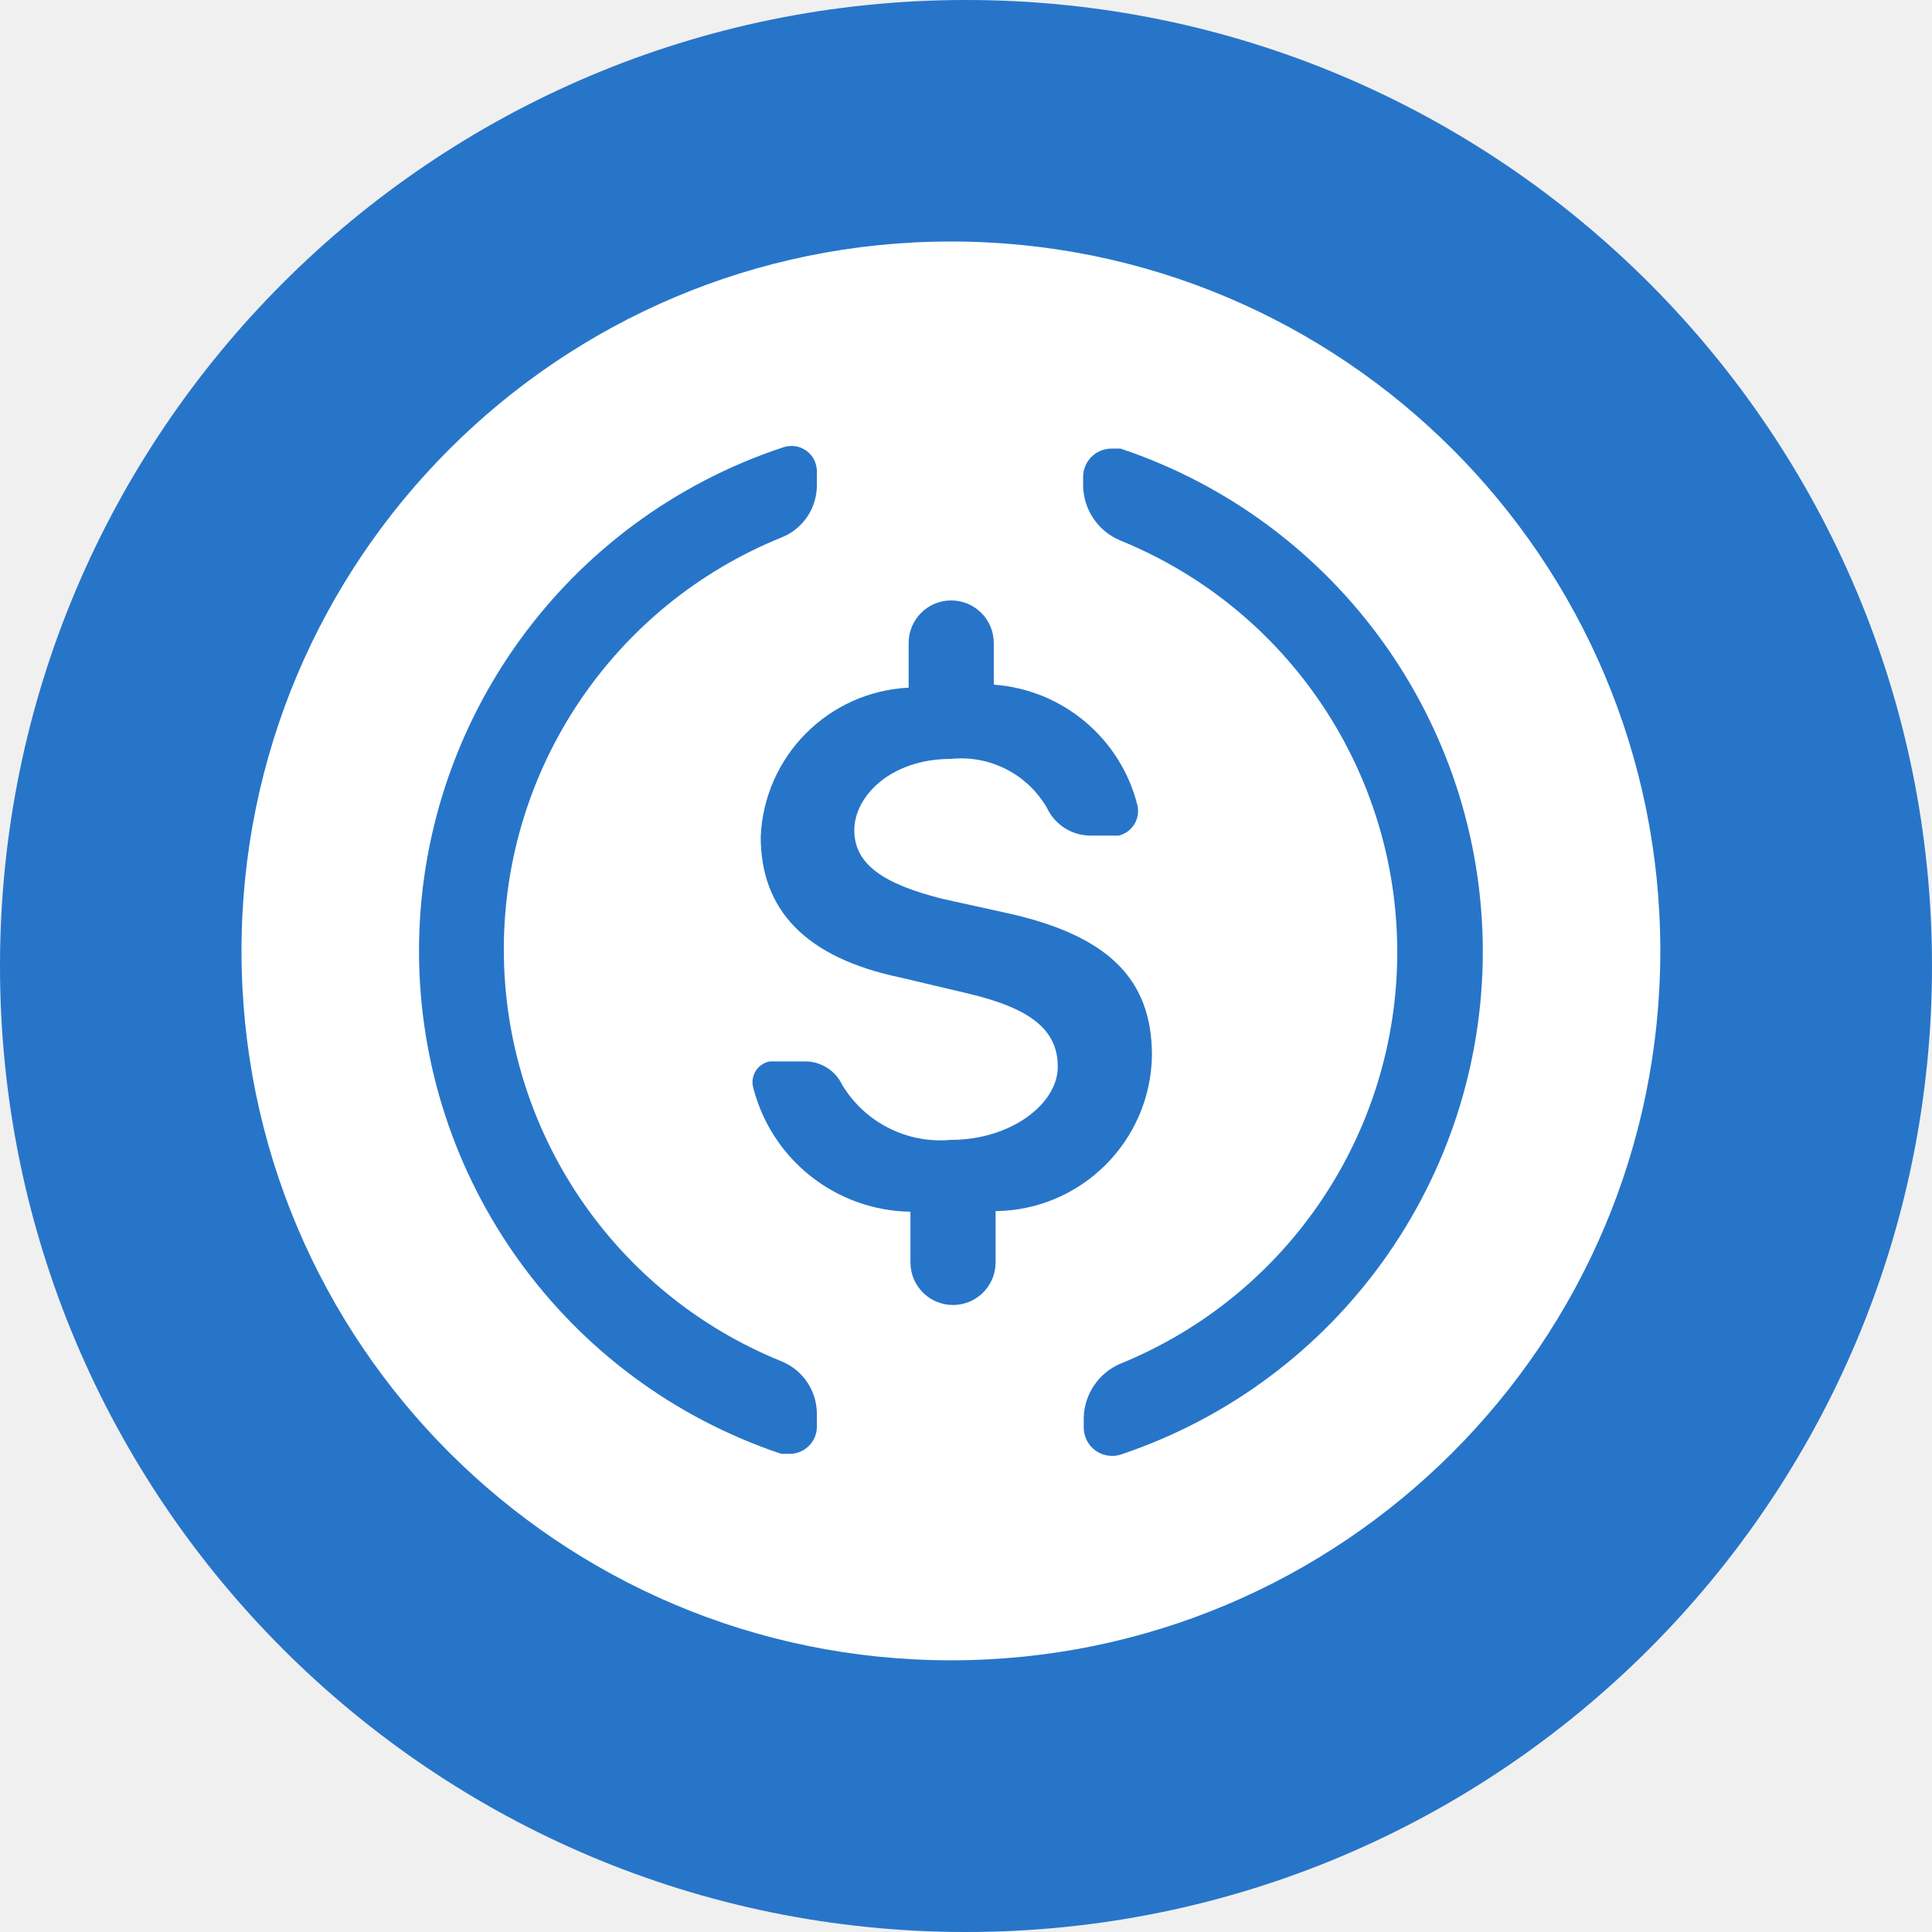
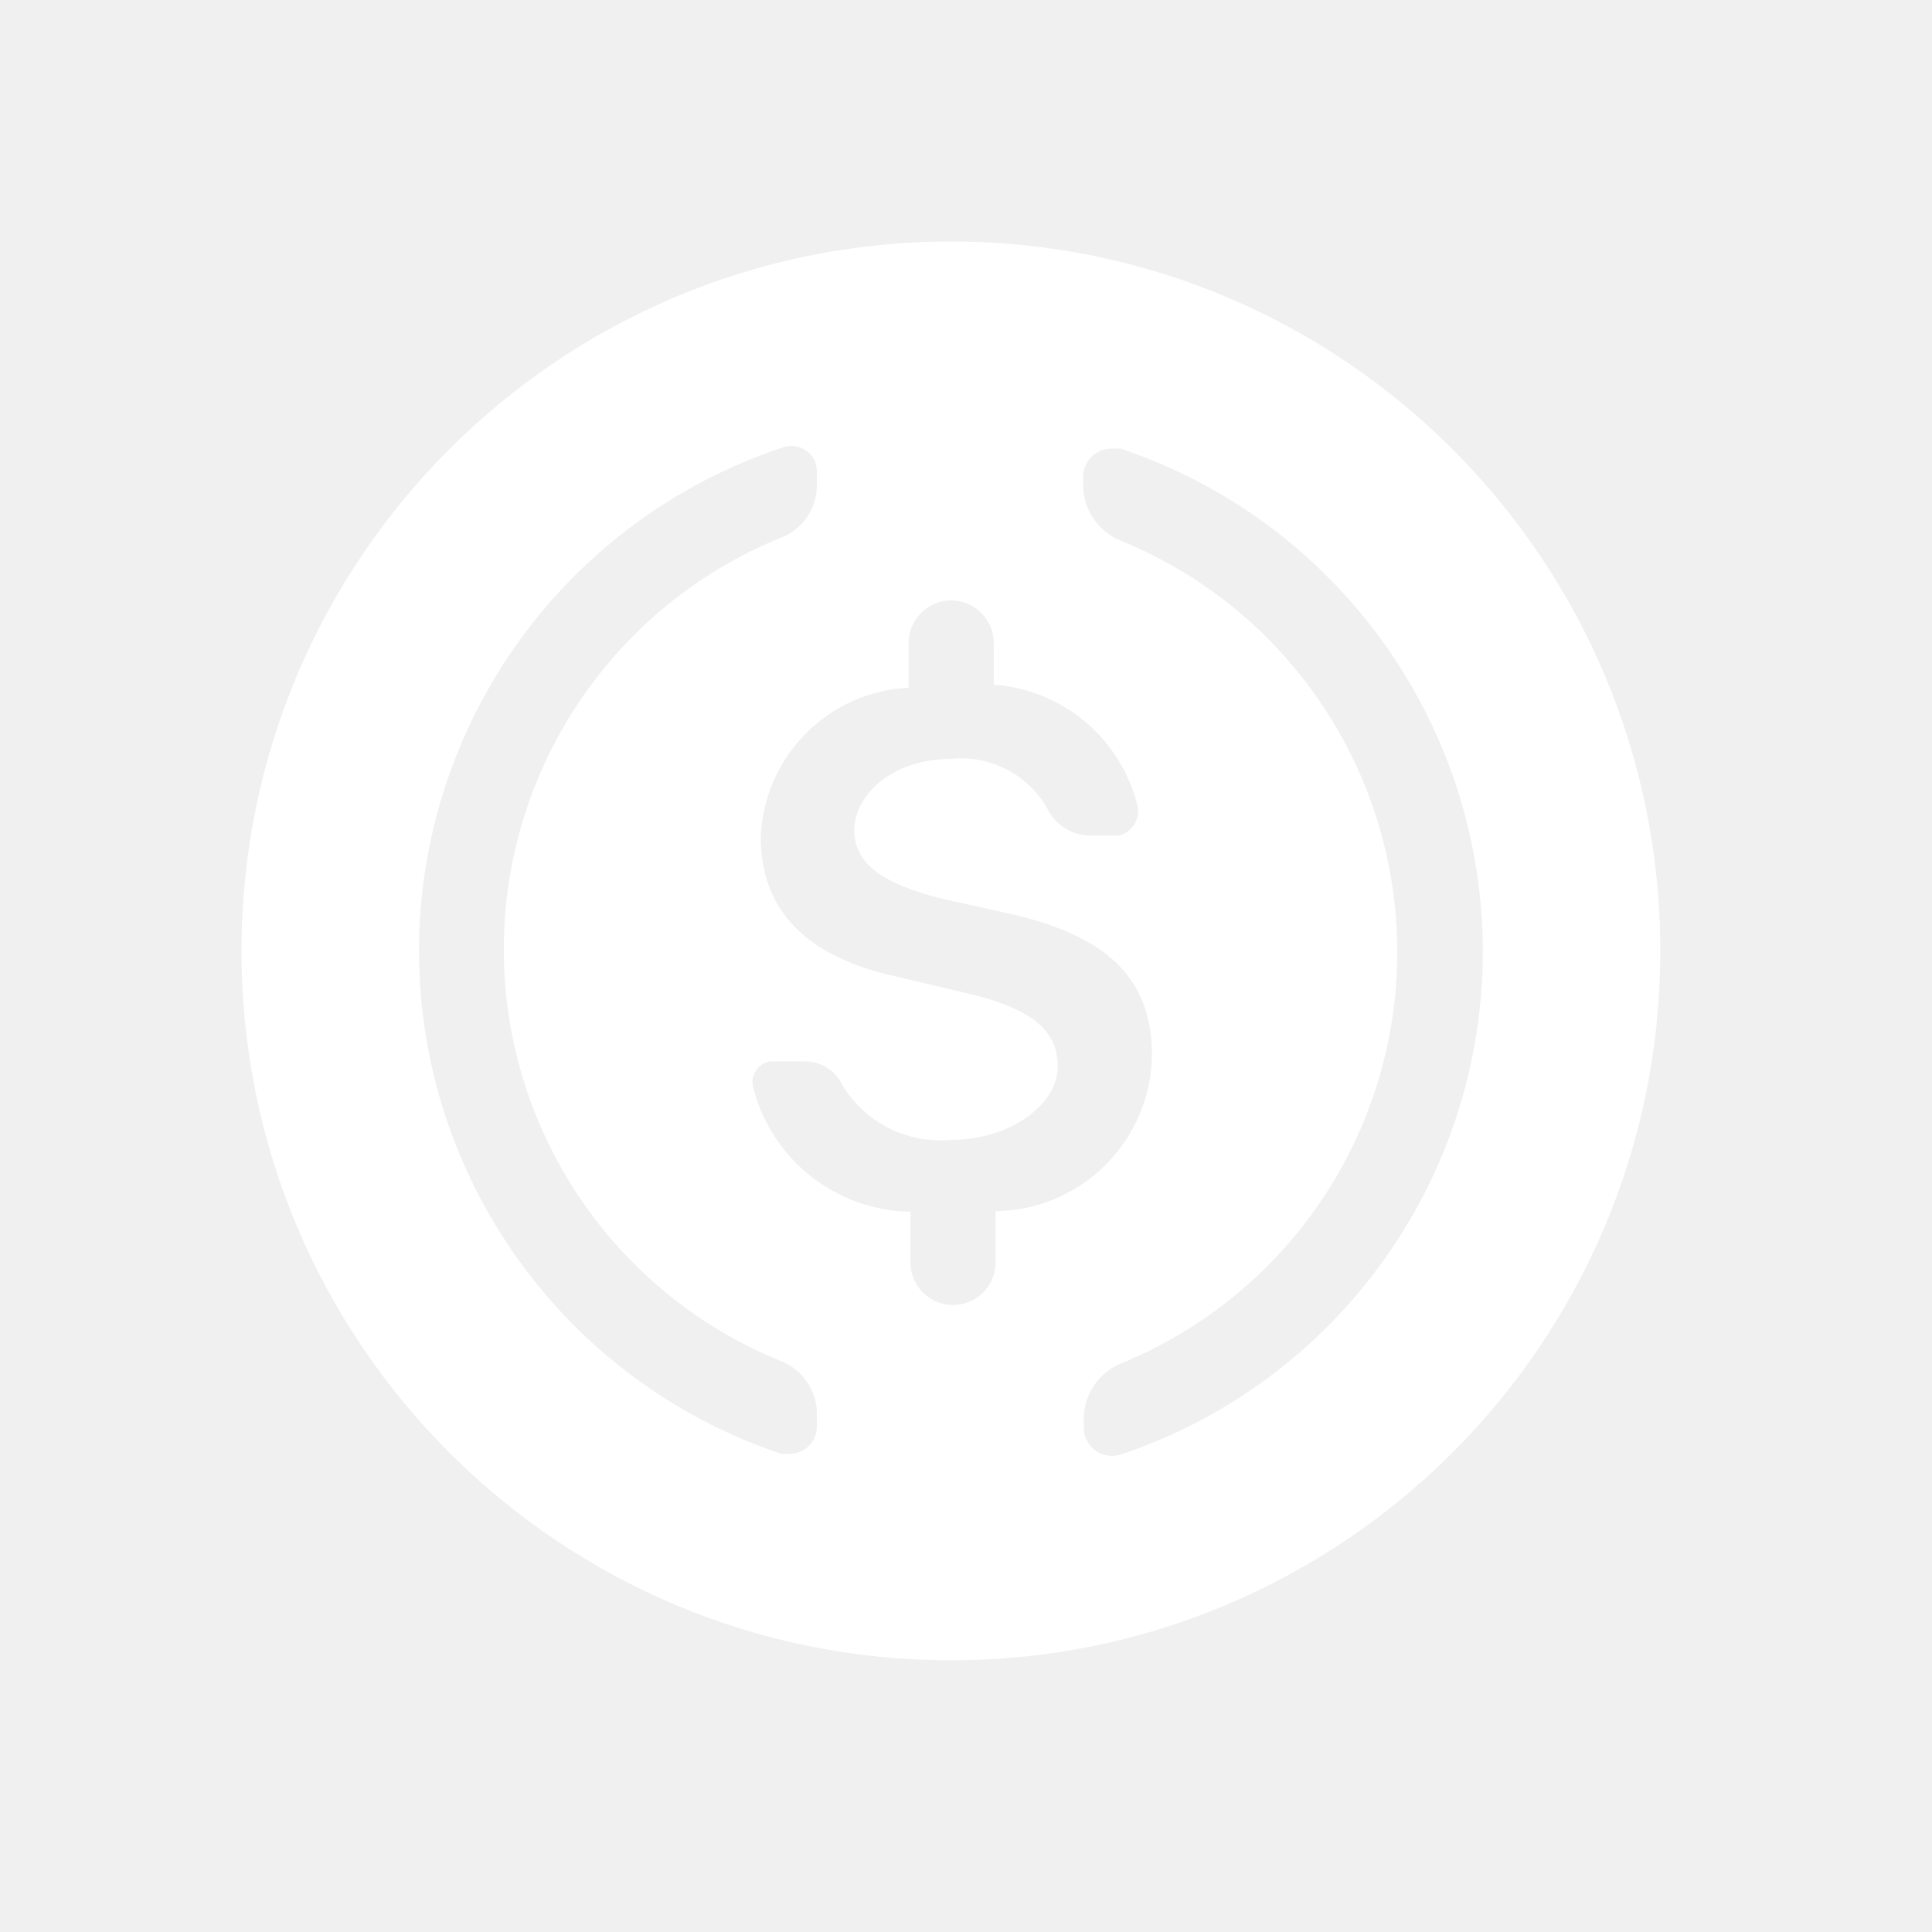
<svg xmlns="http://www.w3.org/2000/svg" width="32" height="32" viewBox="0 0 32 32">
  <g fill="none">
-     <circle cx="16" cy="16" r="16" fill="#2775C9" />
    <path d="M15.75 27.5C9.26 27.5 4 22.24 4 15.75S9.26 4 15.75 4 27.5 9.26 27.5 15.75A11.75 11.75 0 0115.75 27.5zm-.7-16.11a2.58 2.58 0 00-2.45 2.47c0 1.21.74 2 2.31 2.33l1.1.26c1.07.25 1.51.61 1.51 1.22s-.77 1.21-1.77 1.21a1.9 1.9 0 01-1.8-.91.68.68 0 00-.61-.39h-.59a.35.35 0 00-.28.41 2.73 2.73 0 002.61 2.08v.84a.705.705 0 001.41 0v-.85a2.62 2.62 0 002.59-2.58c0-1.27-.73-2-2.46-2.37l-1-.22c-1-.25-1.47-.58-1.47-1.14 0-.56.6-1.18 1.6-1.18a1.64 1.64 0 011.59.81.8.8 0 00.72.46h.47a.42.42 0 00.31-.5 2.65 2.65 0 00-2.38-2v-.69a.705.705 0 00-1.41 0v.74zm-8.11 4.36a8.79 8.79 0 006 8.33h.14a.45.45 0 00.45-.45v-.21a.94.94 0 00-.58-.87 7.36 7.36 0 010-13.65.93.93 0 00.58-.86v-.23a.42.42 0 00-.56-.4 8.79 8.79 0 00-6.03 8.34zm17.62 0a8.79 8.79 0 00-6-8.32h-.15a.47.47 0 00-.47.47v.15a1 1 0 00.61.9 7.36 7.36 0 010 13.64 1 1 0 00-.6.89v.17a.47.47 0 00.62.44 8.79 8.79 0 005.99-8.34z" fill="#FFF" />
  </g>
</svg>
